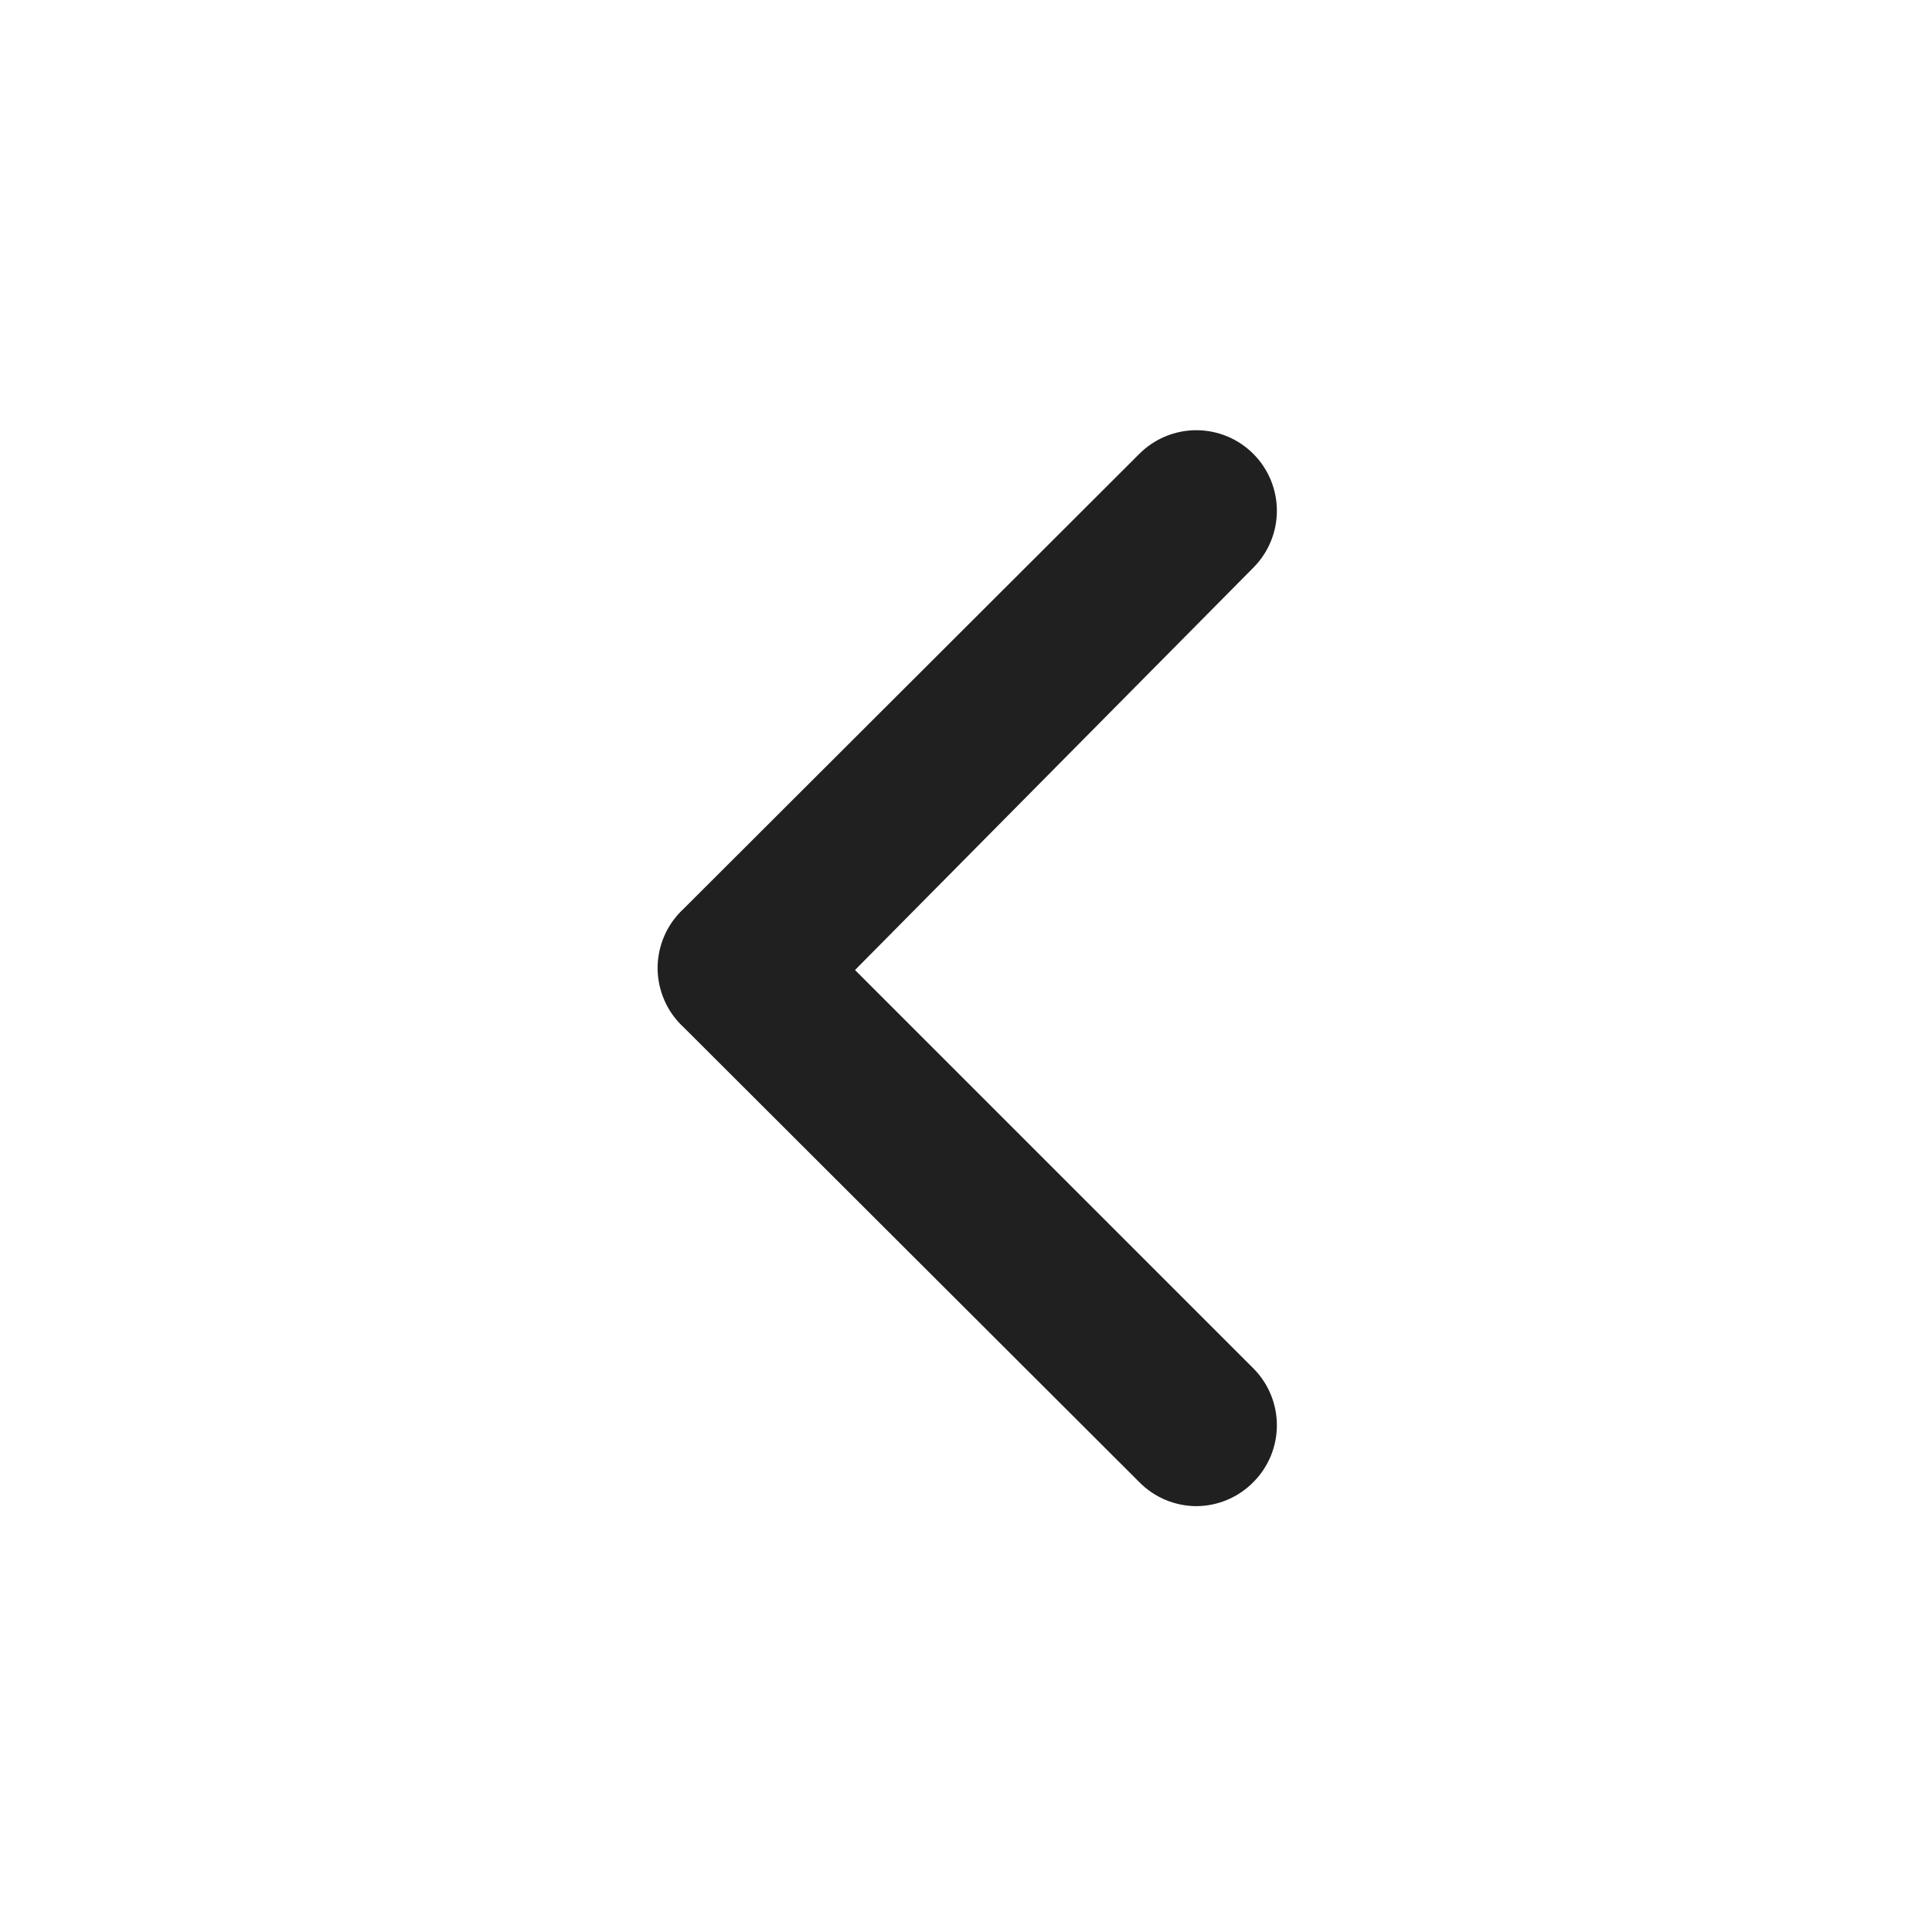
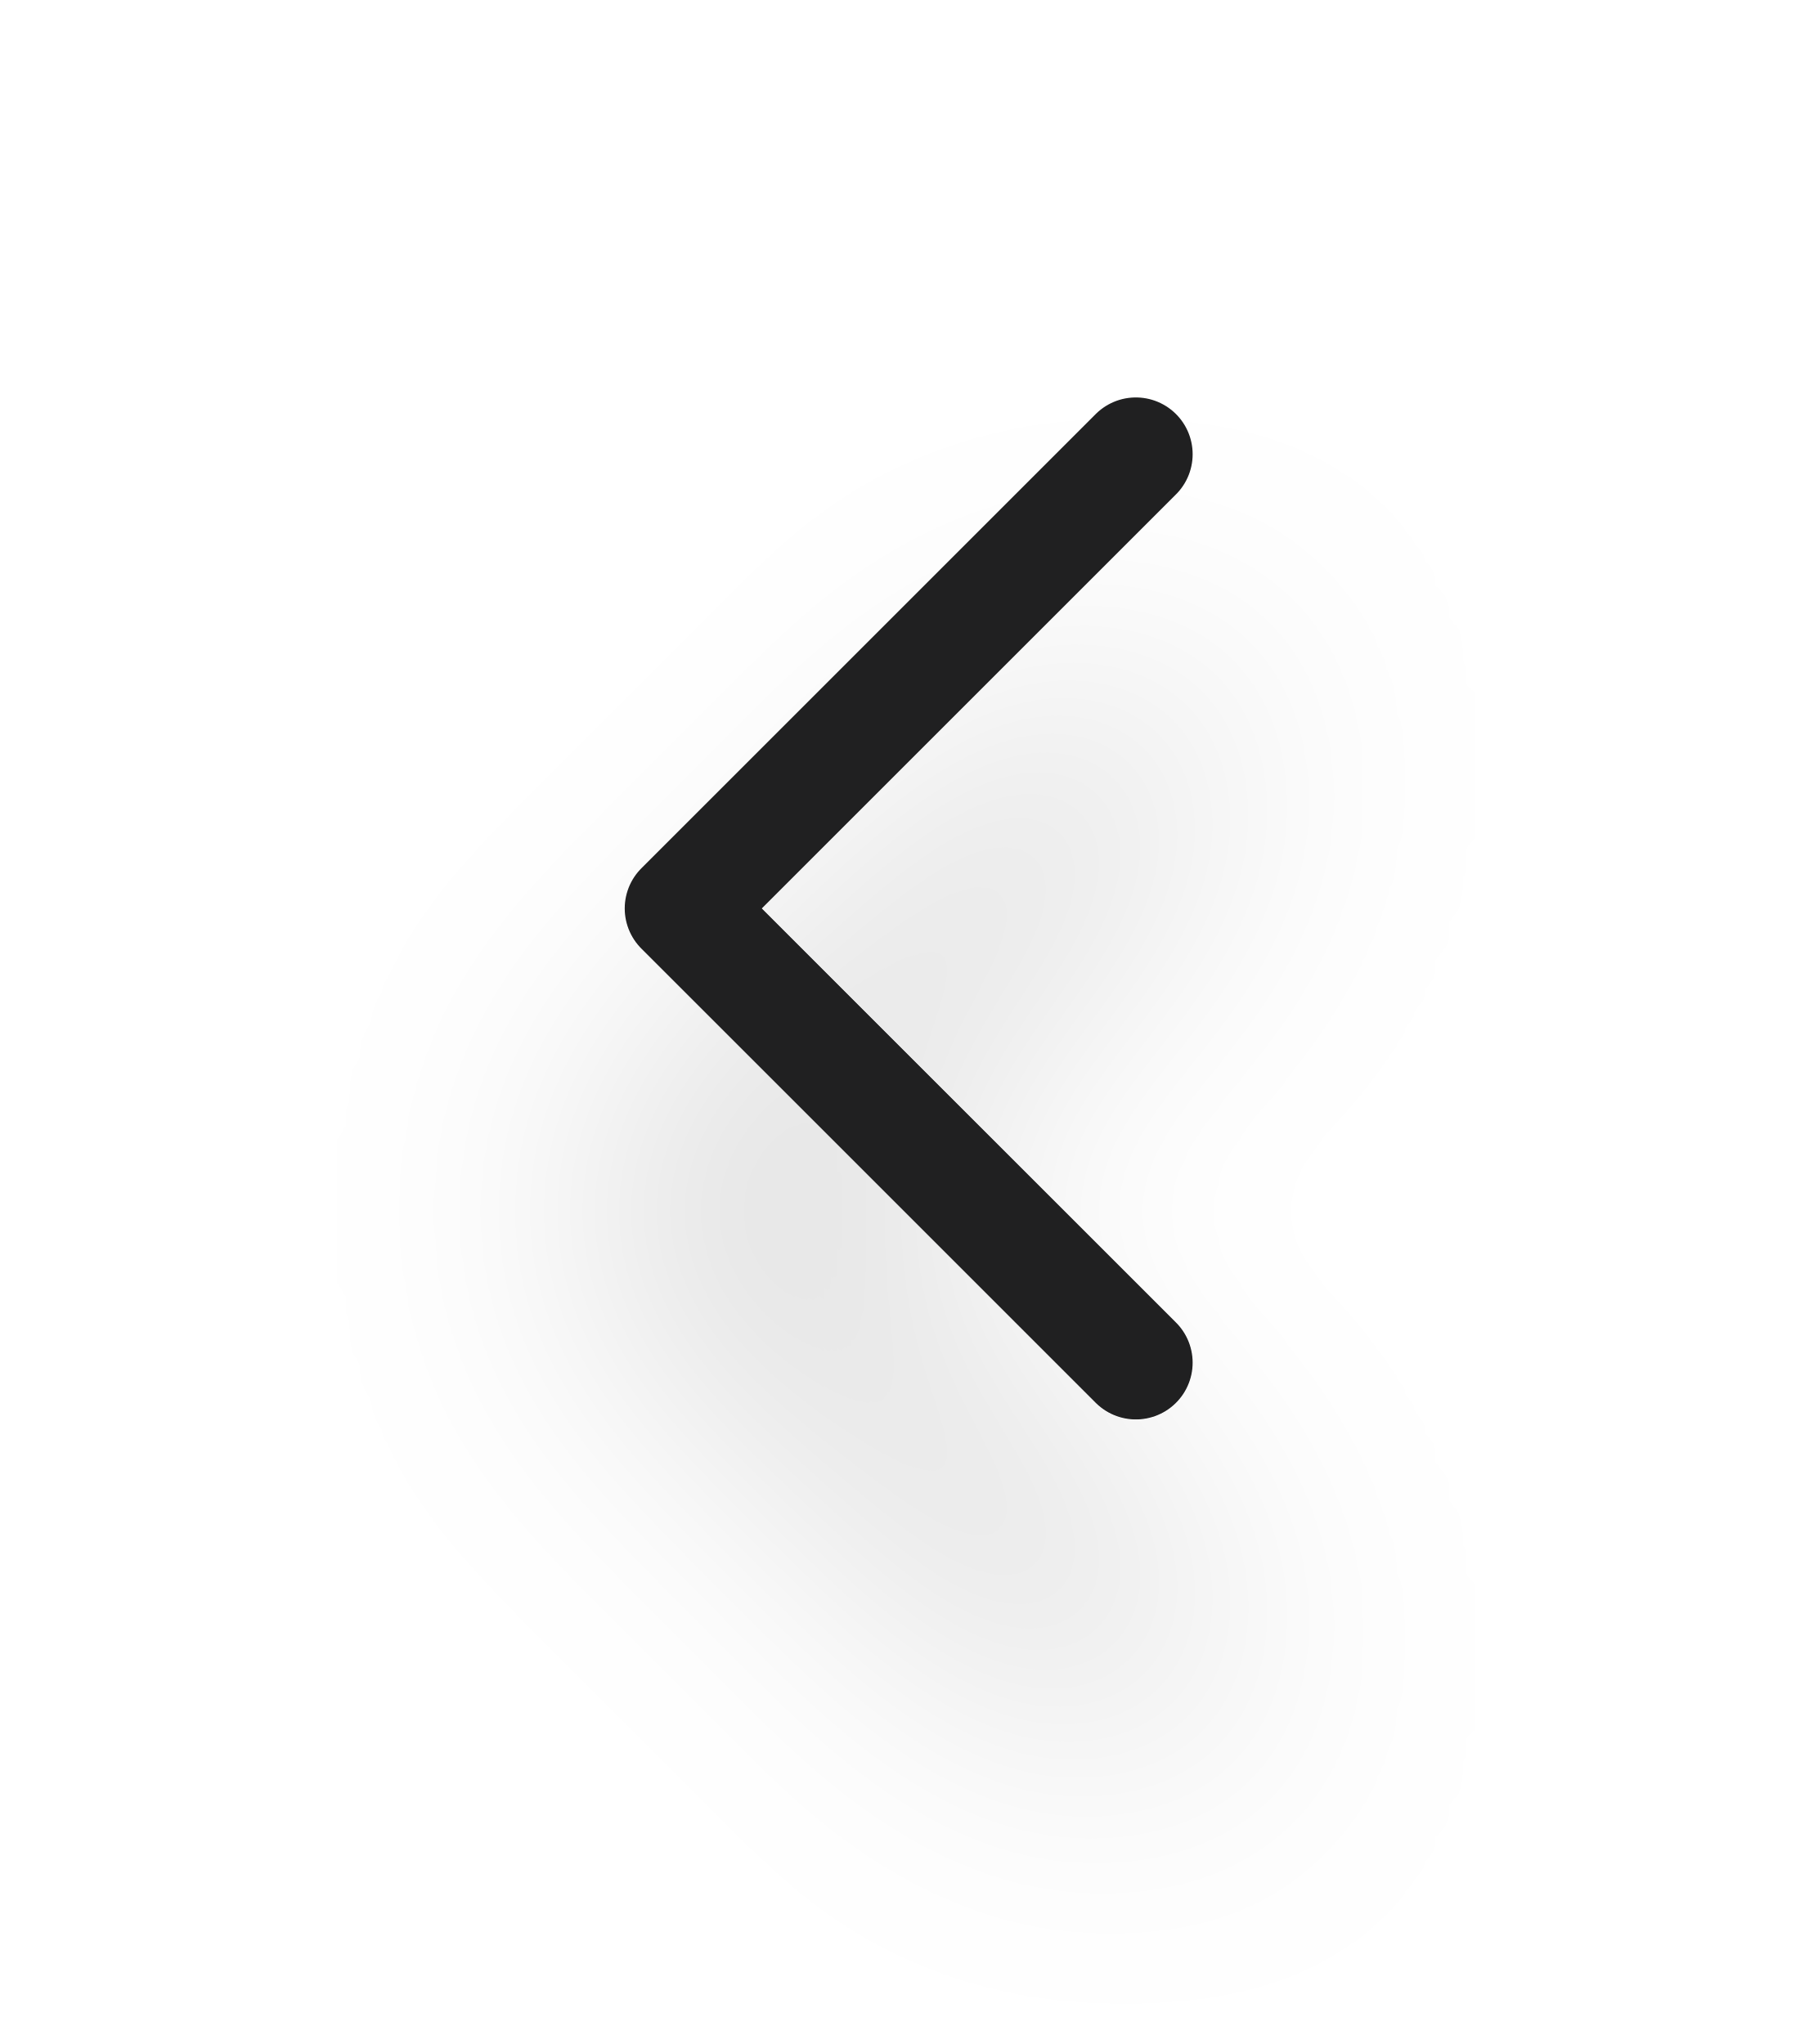
- <svg xmlns="http://www.w3.org/2000/svg" width="100" height="100" viewBox="0 0 100 100" fill="none">
-   <path d="M35.38 47.042L58.963 23.5C59.35 23.11 59.811 22.8 60.319 22.588C60.827 22.377 61.371 22.268 61.922 22.268C62.472 22.268 63.016 22.377 63.524 22.588C64.032 22.8 64.493 23.11 64.88 23.5C65.656 24.281 66.091 25.337 66.091 26.438C66.091 27.538 65.656 28.594 64.88 29.375L44.255 50.208L64.88 70.833C65.656 71.614 66.091 72.67 66.091 73.771C66.091 74.872 65.656 75.928 64.88 76.708C64.494 77.102 64.034 77.415 63.526 77.63C63.018 77.844 62.473 77.956 61.922 77.958C61.37 77.956 60.825 77.844 60.317 77.63C59.809 77.415 59.349 77.102 58.963 76.708L35.38 53.167C34.957 52.777 34.619 52.303 34.389 51.776C34.158 51.249 34.038 50.68 34.038 50.104C34.038 49.529 34.158 48.96 34.389 48.432C34.619 47.906 34.957 47.432 35.38 47.042V47.042Z" fill="#202021" />
+ <svg xmlns="http://www.w3.org/2000/svg" width="24" height="27" viewBox="0 0 24 27" fill="none">
+   <g filter="url(#filter0_d_900_2714)">
+     <path d="M15 6L9 12L15 18" stroke="#202021" stroke-width="1.5" stroke-linecap="round" stroke-linejoin="round" />
+   </g>
+   <defs>
+     <filter id="filter0_d_900_2714" x="-4" y="0" width="32" height="32" filterUnits="userSpaceOnUse" color-interpolation-filters="sRGB">
+       <feFlood flood-opacity="0" result="BackgroundImageFix" />
+       <feColorMatrix in="SourceAlpha" type="matrix" values="0 0 0 0 0 0 0 0 0 0 0 0 0 0 0 0 0 0 127 0" result="hardAlpha" />
+       <feOffset dy="4" />
+       <feGaussianBlur stdDeviation="2" />
+       <feComposite in2="hardAlpha" operator="out" />
+       <feColorMatrix type="matrix" values="0 0 0 0 0 0 0 0 0 0 0 0 0 0 0 0 0 0 0.25 0" />
+       <feBlend mode="normal" in2="BackgroundImageFix" result="effect1_dropShadow_900_2714" />
+       <feBlend mode="normal" in="SourceGraphic" in2="effect1_dropShadow_900_2714" result="shape" />
+     </filter>
+   </defs>
</svg>
